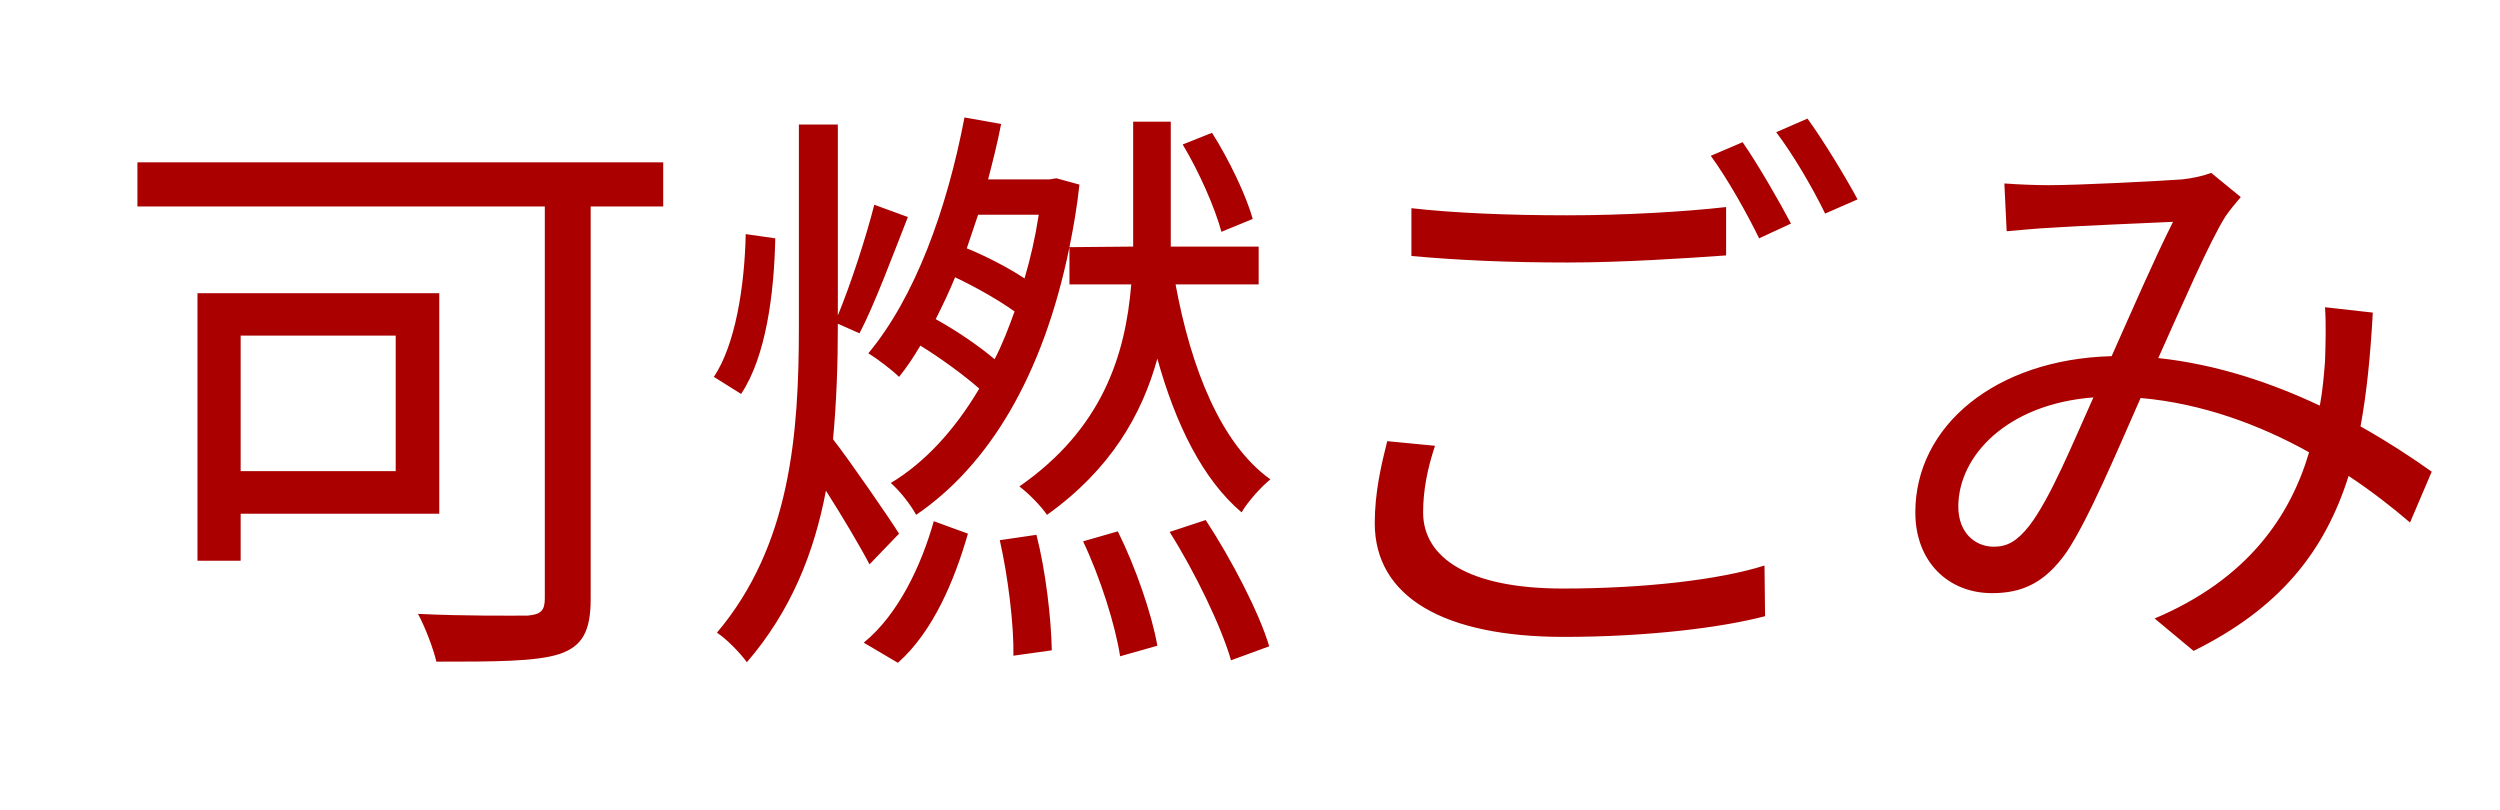
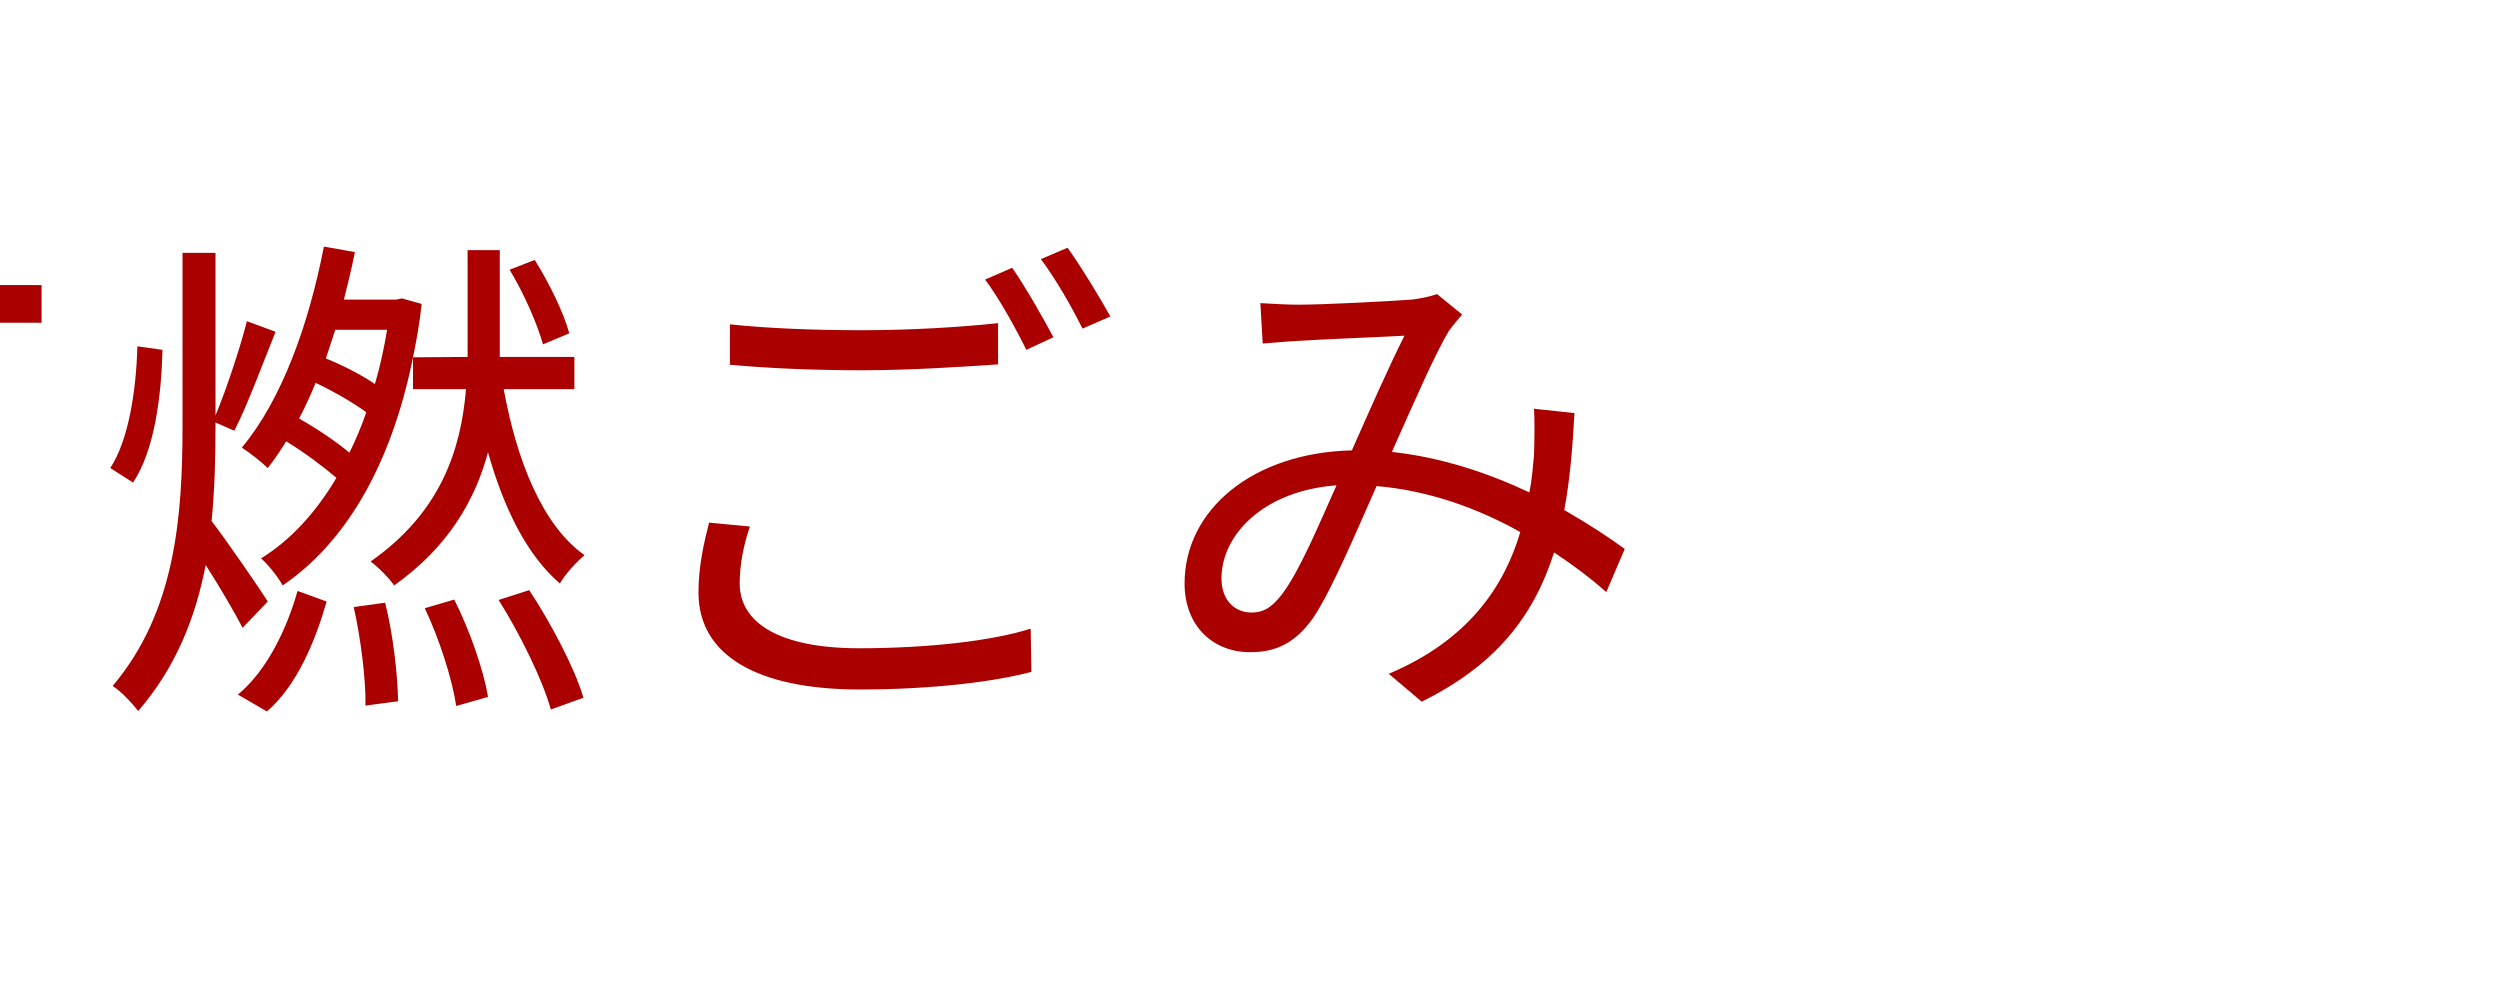
- <svg xmlns="http://www.w3.org/2000/svg" width="203.562" height="65.938" id="svg2" version="1.1">
+ <svg xmlns="http://www.w3.org/2000/svg" width="99.484" height="39.141" id="svg2" version="1.1">
  <defs id="defs4" />
-   <g id="layer1" transform="translate(-8.642857,-990.8086)">
+   <g id="layer1" transform="translate(-5.681919,-1014.215)">
    <flowRoot xml:space="preserve" id="flowRoot2999" style="font-size:40px;font-style:normal;font-variant:normal;font-weight:normal;font-stretch:normal;line-height:125%;letter-spacing:0px;word-spacing:0px;fill:#000000;fill-opacity:1;stroke:none;font-family:Arphic Kuro-Maru-POP Heavy JIS;-inkscape-font-specification:Arphic Kuro-Maru-POP Heavy JIS" transform="translate(0,972.3622)">
      <flowRegion id="flowRegion3001">
        <rect id="rect3003" width="200" height="75.429" x="1.143" y="3.429" />
      </flowRegion>
      <flowPara id="flowPara3005" />
    </flowRoot>
    <text xml:space="preserve" style="font-size:40px;font-style:normal;font-variant:normal;font-weight:normal;font-stretch:normal;text-align:center;line-height:125%;letter-spacing:0px;word-spacing:0px;text-anchor:middle;fill:#000000;fill-opacity:1;stroke:none;font-family:Arphic Kuro-Maru-POP Heavy JIS;-inkscape-font-specification:Arphic Kuro-Maru-POP Heavy JIS" x="11.429" y="61.714" id="text3007" transform="translate(0,972.3622)">
      <tspan id="tspan3009" x="11.429" y="61.714" style="text-align:center;text-anchor:middle;fill:#550000" />
    </text>
    <flowRoot xml:space="preserve" id="flowRoot3011" style="font-size:40px;font-style:normal;font-variant:normal;font-weight:normal;font-stretch:normal;line-height:125%;letter-spacing:0px;word-spacing:0px;fill:#000000;fill-opacity:1;stroke:none;font-family:Arphic Kuro-Maru-POP Heavy JIS;-inkscape-font-specification:Arphic Kuro-Maru-POP Heavy JIS">
      <flowRegion id="flowRegion3013">
        <rect id="rect3015" width="157.714" height="53.714" x="11.429" y="21.714" />
      </flowRegion>
      <flowPara id="flowPara3017" />
    </flowRoot>
-     <text xml:space="preserve" style="font-size:40px;font-style:normal;font-variant:normal;font-weight:normal;font-stretch:normal;line-height:125%;letter-spacing:0px;word-spacing:0px;fill:#000000;fill-opacity:1;stroke:none;font-family:Arphic Kuro-Maru-POP Heavy JIS;-inkscape-font-specification:Arphic Kuro-Maru-POP Heavy JIS" x="17.143" y="1040.934" id="text3019">
-       <tspan id="tspan3021" x="17.143" y="1040.934" style="font-size:48px;font-style:normal;font-variant:normal;font-weight:normal;font-stretch:normal;fill:#aa0000;font-family:HGPSoeiKakupoptai;-inkscape-font-specification:HGPSoeiKakupoptai">可燃ごみ</tspan>
+     <text xml:space="preserve" style="font-size:40px;font-style:normal;font-variant:normal;font-weight:normal;font-stretch:normal;line-height:125%;letter-spacing:0px;word-spacing:0px;fill:#000000;fill-opacity:1;stroke:none;font-family:Arphic Kuro-Maru-POP Heavy JIS;-inkscape-font-specification:Arphic Kuro-Maru-POP Heavy JIS" x="55.385" y="1040.934" id="text3019">
+       <tspan id="tspan3021" x="55.885" y="1040.934" style="font-size:20px;font-style:normal;font-variant:normal;font-weight:normal;font-stretch:normal;text-align:center;letter-spacing:1px;word-spacing:0px;text-anchor:middle;fill:#aa0000;font-family:HGPSoeiKakupoptai;-inkscape-font-specification:HGPSoeiKakupoptai">可燃ごみ</tspan>
    </text>
    <flowRoot xml:space="preserve" id="flowRoot3023" style="font-size:40px;font-style:normal;font-variant:normal;font-weight:normal;font-stretch:normal;line-height:125%;letter-spacing:0px;word-spacing:0px;fill:#000000;fill-opacity:1;stroke:none;font-family:Arphic Kuro-Maru-POP Heavy JIS;-inkscape-font-specification:Arphic Kuro-Maru-POP Heavy JIS" transform="translate(17.91629,964.1278)">
      <flowRegion id="flowRegion3025">
        <rect id="rect3027" width="1.143" height="105.143" x="1.143" y="2.145" />
      </flowRegion>
      <flowPara id="flowPara3029" />
    </flowRoot>
    <flowRoot xml:space="preserve" id="flowRoot3031" style="font-size:40px;font-style:normal;font-variant:normal;font-weight:normal;font-stretch:normal;line-height:125%;letter-spacing:0px;word-spacing:0px;fill:#000000;fill-opacity:1;stroke:none;font-family:Arphic Kuro-Maru-POP Heavy JIS;-inkscape-font-specification:Arphic Kuro-Maru-POP Heavy JIS" transform="translate(17.91629,964.1278)">
      <flowRegion id="flowRegion3033">
        <rect id="rect3035" width="275.429" height="98.286" x="-22.857" y="-4.712" />
      </flowRegion>
      <flowPara id="flowPara3037" />
    </flowRoot>
  </g>
</svg>
